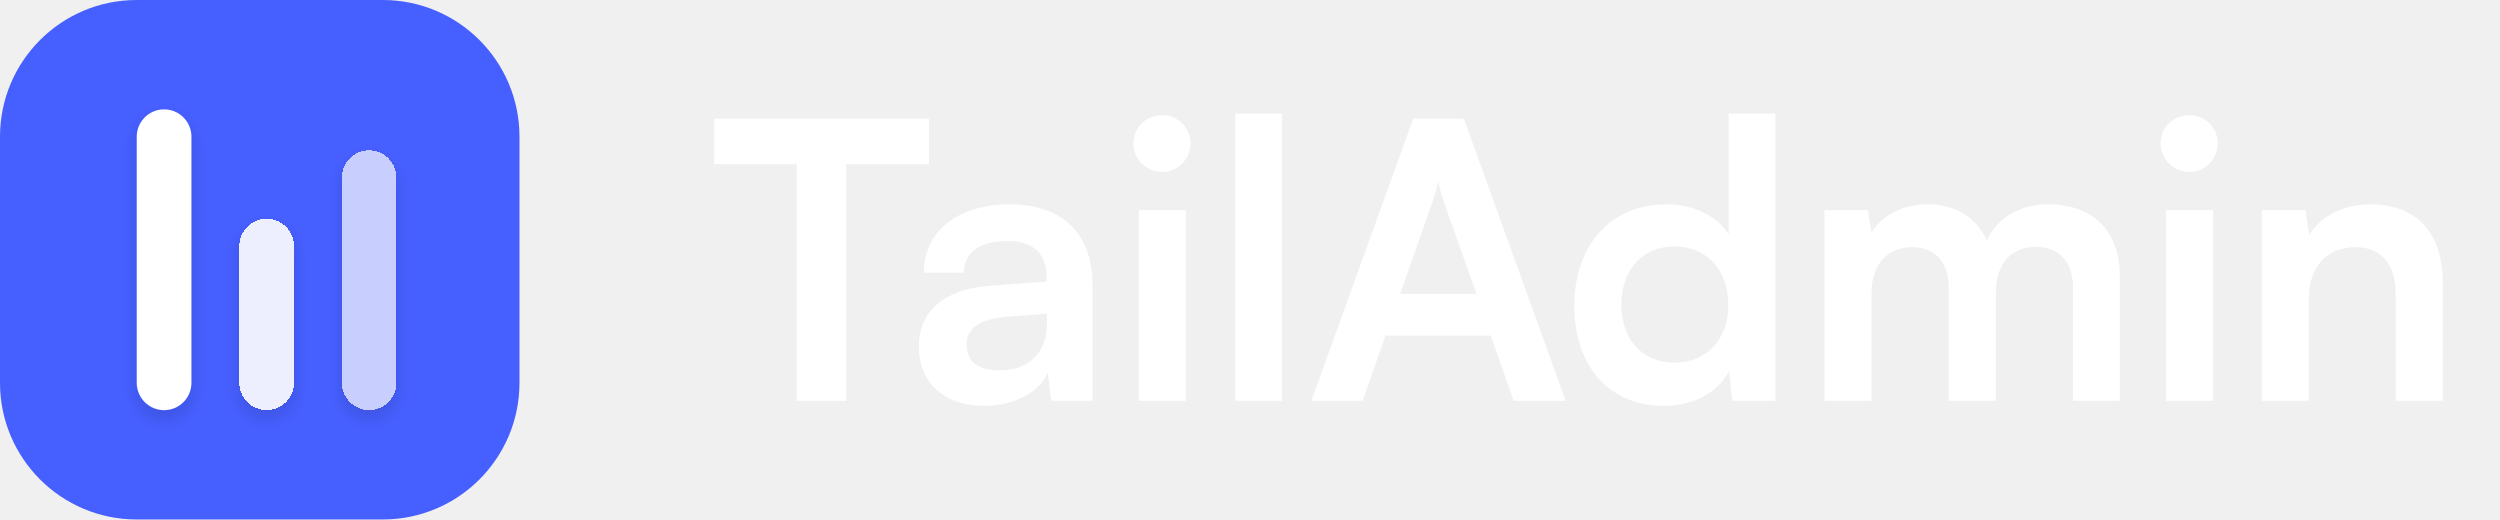
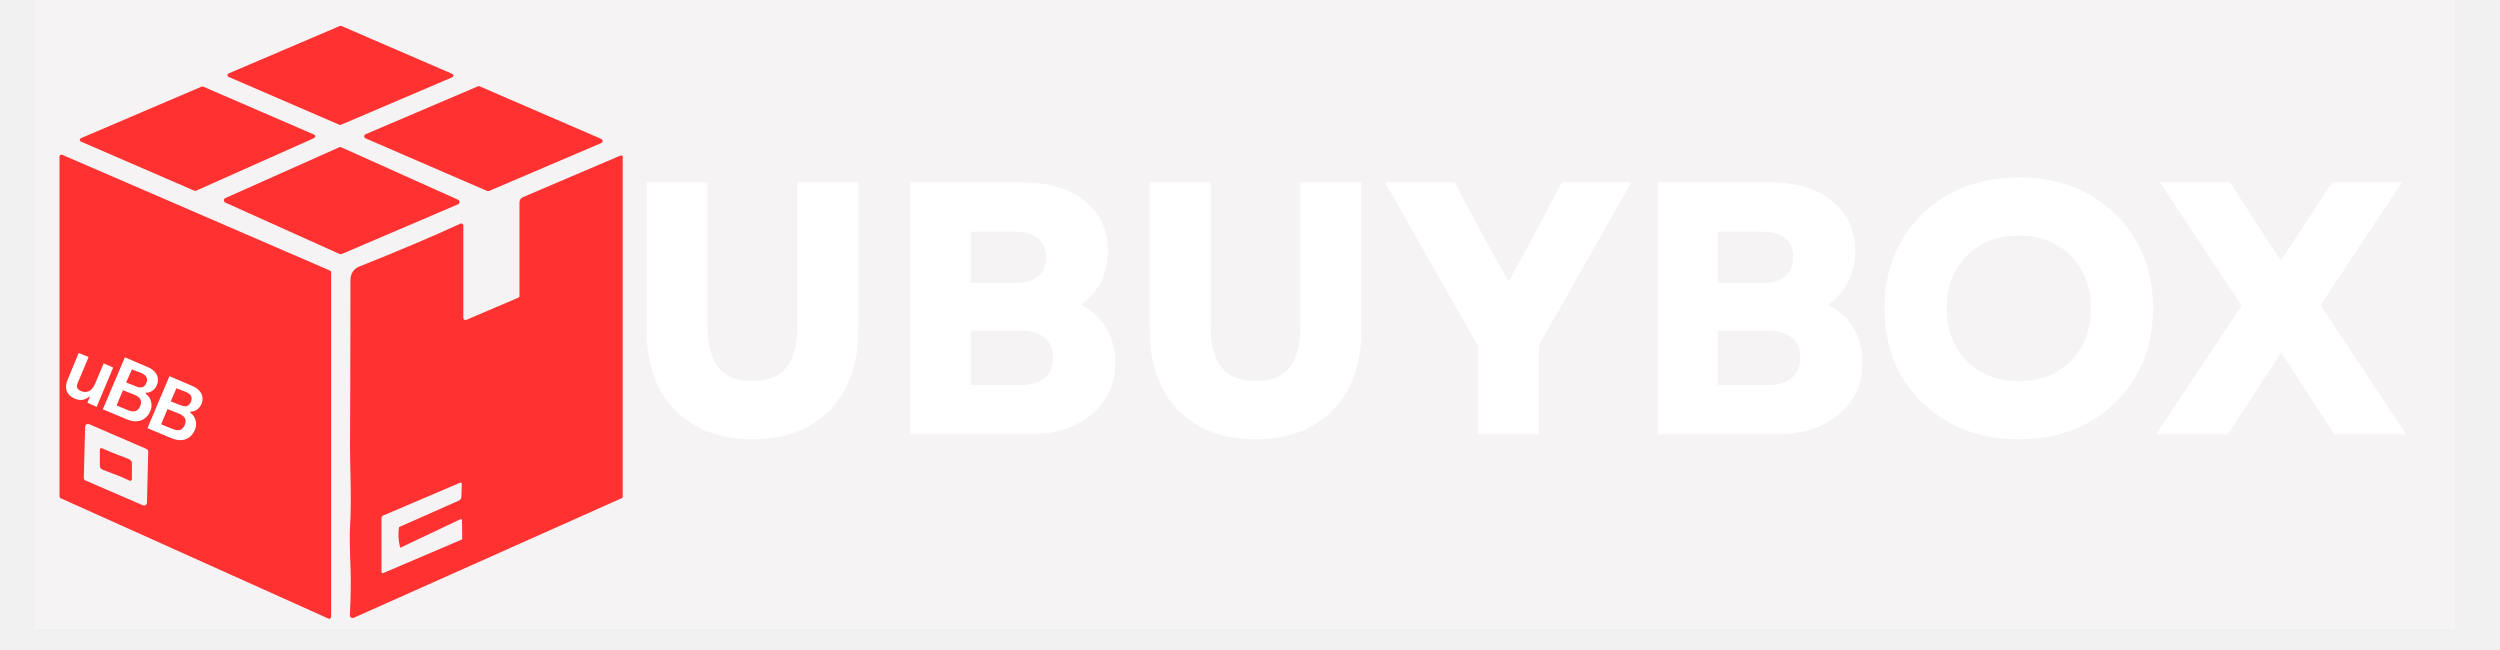
- <svg xmlns="http://www.w3.org/2000/svg" width="154" height="32" viewBox="0 0 154 32" fill="none">
-   <path d="M0 8.421C0 3.77 3.77 0 8.421 0H23.579C28.23 0 32 3.77 32 8.421V23.579C32 28.23 28.23 32 23.579 32H8.421C3.77 32 0 28.23 0 23.579V8.421Z" fill="#465FFF" />
-   <g filter="url(#filter0_d_1608_324)">
-     <path d="M8.424 8.422C8.424 7.491 9.178 6.737 10.108 6.737C11.038 6.737 11.792 7.491 11.792 8.422V23.579C11.792 24.51 11.038 25.264 10.108 25.264C9.178 25.264 8.424 24.51 8.424 23.579V8.422Z" fill="white" />
+ <svg xmlns="http://www.w3.org/2000/svg" width="154" zoomAndPan="magnify" viewBox="0 0 115.5 30" height="40" preserveAspectRatio="xMidYMid meet" version="1.0">
+   <defs>
+     <g />
+     <clipPath id="7ca78c4fdd">
+       <path d="M 1.621 0 L 113.395 0 L 113.395 29.031 L 1.621 29.031 Z M 1.621 0 " clip-rule="nonzero" />
+     </clipPath>
+     <clipPath id="71dd2a020b">
+       <path d="M 10 1.191 L 21 1.191 L 21 6 L 10 6 Z M 10 1.191 " clip-rule="nonzero" />
+     </clipPath>
+     <clipPath id="36b631b42a">
+       <path d="M 2.746 7 L 15.773 7 L 15.773 28.586 L 2.746 28.586 Z M 2.746 7 " clip-rule="nonzero" />
+     </clipPath>
+     <clipPath id="59c066aea1">
+       <path d="M 16 7 L 28.77 7 L 28.77 28.555 L 16 28.555 Z M 16 7 " clip-rule="nonzero" />
+     </clipPath>
+   </defs>
+   <g clip-path="url(#7ca78c4fdd)">
+     <path fill="#ffffff" d="M 1.621 0 L 113.395 0 L 113.395 29.031 L 1.621 29.031 Z M 1.621 0 " fill-opacity="1" fill-rule="nonzero" />
+     <path fill="#f5f3f3" d="M 1.621 0 L 113.395 0 L 113.395 29.031 L 1.621 29.031 Z M 1.621 0 " fill-opacity="1" fill-rule="nonzero" />
  </g>
-   <g filter="url(#filter1_d_1608_324)">
-     <path d="M14.742 15.157C14.742 14.227 15.496 13.473 16.426 13.473C17.357 13.473 18.111 14.227 18.111 15.157V23.578C18.111 24.508 17.357 25.262 16.426 25.262C15.496 25.262 14.742 24.508 14.742 23.578V15.157Z" fill="white" fill-opacity="0.9" shape-rendering="crispEdges" />
+   <g fill="#ffffff" fill-opacity="1">
+     <g transform="translate(28.72849, 19.95755)">
+       <g>
+         <path d="M 6.035 0.34 C 5.027 0.34 4.16 0.137 3.43 -0.27 C 2.695 -0.676 2.133 -1.258 1.734 -2.012 C 1.34 -2.762 1.145 -3.656 1.145 -4.699 L 1.145 -11.535 L 3.961 -11.535 L 3.961 -4.879 C 3.961 -4.023 4.137 -3.387 4.484 -2.969 C 4.824 -2.555 5.344 -2.348 6.035 -2.348 C 6.73 -2.348 7.25 -2.555 7.59 -2.969 C 7.938 -3.387 8.109 -4.023 8.109 -4.879 L 8.109 -11.535 L 10.93 -11.535 L 10.93 -4.699 C 10.93 -3.656 10.734 -2.762 10.336 -2.012 C 9.941 -1.258 9.379 -0.676 8.645 -0.27 C 7.914 0.137 7.047 0.34 6.035 0.34 Z M 6.035 0.117 C 7.008 0.117 7.84 -0.078 8.535 -0.465 C 9.23 -0.852 9.762 -1.402 10.141 -2.117 C 10.516 -2.836 10.707 -3.695 10.707 -4.699 L 10.707 -11.422 L 10.816 -11.422 L 10.816 -11.309 L 8.223 -11.309 L 8.223 -11.422 L 8.336 -11.422 L 8.336 -4.879 C 8.336 -3.969 8.145 -3.285 7.762 -2.824 C 7.375 -2.355 6.801 -2.125 6.035 -2.125 C 5.273 -2.125 4.699 -2.355 4.312 -2.824 C 3.93 -3.285 3.738 -3.969 3.738 -4.879 L 3.738 -11.422 L 3.852 -11.422 L 3.852 -11.309 L 1.258 -11.309 L 1.258 -11.422 L 1.367 -11.422 L 1.367 -4.699 C 1.367 -3.695 1.559 -2.836 1.934 -2.117 C 2.312 -1.402 2.844 -0.852 3.539 -0.465 C 4.234 -0.078 5.066 0.117 6.035 0.117 Z M 6.035 0.117 " />
+       </g>
+     </g>
  </g>
-   <g filter="url(#filter2_d_1608_324)">
-     <path d="M21.055 10.946C21.055 10.016 21.809 9.262 22.739 9.262C23.669 9.262 24.423 10.016 24.423 10.946V23.578C24.423 24.508 23.669 25.262 22.739 25.262C21.809 25.262 21.055 24.508 21.055 23.578V10.946Z" fill="white" fill-opacity="0.7" shape-rendering="crispEdges" />
+   <g fill="#ffffff" fill-opacity="1">
+     <g transform="translate(40.79642, 19.95755)">
+       <g>
+         <path d="M 1.258 0 L 1.258 -11.535 L 6.477 -11.535 C 7.668 -11.535 8.617 -11.246 9.32 -10.676 C 10.035 -10.098 10.391 -9.324 10.391 -8.355 C 10.391 -7.801 10.266 -7.301 10.02 -6.848 C 9.77 -6.395 9.418 -6.039 8.965 -5.777 L 8.91 -5.875 L 8.953 -5.977 C 9.52 -5.727 9.957 -5.359 10.27 -4.875 C 10.578 -4.387 10.734 -3.828 10.734 -3.199 C 10.734 -2.531 10.562 -1.953 10.227 -1.453 C 9.887 -0.957 9.418 -0.574 8.816 -0.297 C 8.219 -0.023 7.527 0.113 6.738 0.113 L 1.258 0.113 Z M 1.484 0 L 1.371 0 L 1.371 -0.113 L 6.738 -0.113 C 7.496 -0.113 8.156 -0.242 8.723 -0.5 C 9.285 -0.758 9.727 -1.121 10.039 -1.582 C 10.352 -2.039 10.508 -2.578 10.508 -3.199 C 10.508 -3.785 10.367 -4.305 10.078 -4.754 C 9.793 -5.203 9.387 -5.539 8.863 -5.77 L 8.66 -5.859 L 8.852 -5.973 C 9.27 -6.211 9.594 -6.539 9.82 -6.957 C 10.051 -7.375 10.168 -7.84 10.168 -8.355 C 10.168 -9.254 9.84 -9.969 9.18 -10.504 C 8.516 -11.039 7.613 -11.309 6.477 -11.309 L 1.371 -11.309 L 1.371 -11.422 L 1.484 -11.422 Z M 3.934 -2.168 L 6.348 -2.168 C 6.832 -2.168 7.203 -2.277 7.465 -2.5 C 7.723 -2.719 7.852 -3.027 7.852 -3.426 C 7.852 -3.828 7.723 -4.137 7.465 -4.352 C 7.203 -4.574 6.832 -4.684 6.348 -4.684 L 3.934 -4.684 L 3.934 -4.797 L 4.043 -4.797 L 4.043 -2.055 L 3.934 -2.055 Z M 3.82 -1.945 L 3.82 -4.91 L 6.348 -4.91 C 6.887 -4.91 7.309 -4.781 7.609 -4.523 C 7.918 -4.262 8.074 -3.895 8.074 -3.426 C 8.074 -2.957 7.918 -2.59 7.609 -2.328 C 7.309 -2.07 6.887 -1.945 6.348 -1.945 Z M 3.934 -6.883 L 6.086 -6.883 C 6.559 -6.883 6.918 -6.988 7.164 -7.199 C 7.402 -7.406 7.523 -7.699 7.523 -8.078 C 7.523 -8.453 7.402 -8.746 7.164 -8.945 C 6.918 -9.152 6.559 -9.254 6.086 -9.254 L 3.934 -9.254 L 3.934 -9.367 L 4.043 -9.367 L 4.043 -6.77 L 3.934 -6.77 Z M 3.82 -6.66 L 3.82 -9.477 L 6.086 -9.477 C 6.613 -9.477 7.02 -9.359 7.309 -9.117 C 7.602 -8.871 7.75 -8.523 7.75 -8.078 C 7.75 -7.629 7.602 -7.281 7.309 -7.027 C 7.023 -6.781 6.613 -6.66 6.086 -6.66 Z M 3.82 -6.66 " />
+       </g>
+     </g>
  </g>
-   <path d="M44 10.115H49.089V24.691H52.132V10.115H57.221V7.309H44V10.115Z" fill="white" />
-   <path d="M60.617 25C62.448 25 64.042 24.168 64.541 22.955L64.755 24.691H67.299V17.558C67.299 14.3 65.349 12.588 62.187 12.588C59.001 12.588 56.908 14.252 56.908 16.797H59.381C59.381 15.56 60.332 14.847 62.044 14.847C63.518 14.847 64.47 15.489 64.47 17.082V17.343L60.95 17.605C58.168 17.819 56.599 19.174 56.599 21.338C56.599 23.549 58.121 25 60.617 25ZM61.569 22.812C60.261 22.812 59.547 22.289 59.547 21.219C59.547 20.268 60.237 19.674 62.044 19.507L64.493 19.317V19.935C64.493 21.742 63.352 22.812 61.569 22.812Z" fill="white" />
-   <path d="M71.6 10.591C72.551 10.591 73.335 9.806 73.335 8.831C73.335 7.856 72.551 7.095 71.6 7.095C70.601 7.095 69.816 7.856 69.816 8.831C69.816 9.806 70.601 10.591 71.6 10.591ZM70.149 24.691H73.05V12.944H70.149V24.691Z" fill="white" />
-   <path d="M78.972 24.691V7H76.095V24.691H78.972Z" fill="white" />
-   <path d="M83.941 24.691L85.344 20.672H91.835L93.238 24.691H96.448L90.171 7.309H87.056L80.778 24.691H83.941ZM88.221 12.493C88.387 12.017 88.53 11.494 88.601 11.161C88.649 11.518 88.815 12.041 88.958 12.493L90.955 18.104H86.247L88.221 12.493Z" fill="white" />
-   <path d="M102.493 25C104.276 25 105.798 24.215 106.511 22.86L106.701 24.691H109.364V7H106.487V14.443C105.75 13.277 104.3 12.588 102.659 12.588C99.116 12.588 96.976 15.203 96.976 18.865C96.976 22.503 99.092 25 102.493 25ZM103.135 22.337C101.113 22.337 99.877 20.863 99.877 18.77C99.877 16.678 101.113 15.18 103.135 15.18C105.156 15.18 106.464 16.654 106.464 18.77C106.464 20.886 105.156 22.337 103.135 22.337Z" fill="white" />
-   <path d="M115.289 24.691V18.033C115.289 16.131 116.406 15.227 117.785 15.227C119.164 15.227 120.044 16.107 120.044 17.748V24.691H122.945V18.033C122.945 16.107 124.015 15.203 125.418 15.203C126.797 15.203 127.701 16.083 127.701 17.771V24.691H130.578V17.011C130.578 14.3 129.008 12.588 126.155 12.588C124.372 12.588 122.993 13.468 122.398 14.823C121.78 13.468 120.543 12.588 118.76 12.588C117.072 12.588 115.883 13.349 115.289 14.324L115.051 12.944H112.388V24.691H115.289Z" fill="white" />
-   <path d="M134.876 10.591C135.827 10.591 136.612 9.806 136.612 8.831C136.612 7.856 135.827 7.095 134.876 7.095C133.877 7.095 133.093 7.856 133.093 8.831C133.093 9.806 133.877 10.591 134.876 10.591ZM133.426 24.691H136.327V12.944H133.426V24.691Z" fill="white" />
-   <path d="M142.225 24.691V18.366C142.225 16.464 143.318 15.227 145.102 15.227C146.6 15.227 147.575 16.178 147.575 18.152V24.691H150.476V17.462C150.476 14.419 148.954 12.588 146.005 12.588C144.412 12.588 142.985 13.277 142.248 14.466L142.011 12.944H139.324V24.691H142.225Z" fill="white" />
-   <defs>
-     <filter id="filter0_d_1608_324" x="7.424" y="6.237" width="5.368" height="20.526" filterUnits="userSpaceOnUse" color-interpolation-filters="sRGB">
-       <feFlood flood-opacity="0" result="BackgroundImageFix" />
-       <feColorMatrix in="SourceAlpha" type="matrix" values="0 0 0 0 0 0 0 0 0 0 0 0 0 0 0 0 0 0 127 0" result="hardAlpha" />
-       <feOffset dy="0.5" />
-       <feGaussianBlur stdDeviation="0.5" />
-       <feComposite in2="hardAlpha" operator="out" />
-       <feColorMatrix type="matrix" values="0 0 0 0 0 0 0 0 0 0 0 0 0 0 0 0 0 0 0.12 0" />
-       <feBlend mode="normal" in2="BackgroundImageFix" result="effect1_dropShadow_1608_324" />
-       <feBlend mode="normal" in="SourceGraphic" in2="effect1_dropShadow_1608_324" result="shape" />
-     </filter>
-     <filter id="filter1_d_1608_324" x="13.742" y="12.973" width="5.368" height="13.79" filterUnits="userSpaceOnUse" color-interpolation-filters="sRGB">
-       <feFlood flood-opacity="0" result="BackgroundImageFix" />
-       <feColorMatrix in="SourceAlpha" type="matrix" values="0 0 0 0 0 0 0 0 0 0 0 0 0 0 0 0 0 0 127 0" result="hardAlpha" />
-       <feOffset dy="0.5" />
-       <feGaussianBlur stdDeviation="0.5" />
-       <feComposite in2="hardAlpha" operator="out" />
-       <feColorMatrix type="matrix" values="0 0 0 0 0 0 0 0 0 0 0 0 0 0 0 0 0 0 0.12 0" />
-       <feBlend mode="normal" in2="BackgroundImageFix" result="effect1_dropShadow_1608_324" />
-       <feBlend mode="normal" in="SourceGraphic" in2="effect1_dropShadow_1608_324" result="shape" />
-     </filter>
-     <filter id="filter2_d_1608_324" x="20.055" y="8.762" width="5.368" height="18" filterUnits="userSpaceOnUse" color-interpolation-filters="sRGB">
-       <feFlood flood-opacity="0" result="BackgroundImageFix" />
-       <feColorMatrix in="SourceAlpha" type="matrix" values="0 0 0 0 0 0 0 0 0 0 0 0 0 0 0 0 0 0 127 0" result="hardAlpha" />
-       <feOffset dy="0.5" />
-       <feGaussianBlur stdDeviation="0.5" />
-       <feComposite in2="hardAlpha" operator="out" />
-       <feColorMatrix type="matrix" values="0 0 0 0 0 0 0 0 0 0 0 0 0 0 0 0 0 0 0.12 0" />
-       <feBlend mode="normal" in2="BackgroundImageFix" result="effect1_dropShadow_1608_324" />
-       <feBlend mode="normal" in="SourceGraphic" in2="effect1_dropShadow_1608_324" result="shape" />
-     </filter>
-   </defs>
+   <g fill="#ffffff" fill-opacity="1">
+     <g transform="translate(51.96736, 19.95755)">
+       <g>
+         <path d="M 6.035 0.34 C 5.027 0.34 4.16 0.137 3.43 -0.27 C 2.695 -0.676 2.133 -1.258 1.734 -2.012 C 1.34 -2.762 1.145 -3.656 1.145 -4.699 L 1.145 -11.535 L 3.961 -11.535 L 3.961 -4.879 C 3.961 -4.023 4.137 -3.387 4.484 -2.969 C 4.824 -2.555 5.344 -2.348 6.035 -2.348 C 6.73 -2.348 7.25 -2.555 7.59 -2.969 C 7.938 -3.387 8.109 -4.023 8.109 -4.879 L 8.109 -11.535 L 10.93 -11.535 L 10.93 -4.699 C 10.93 -3.656 10.734 -2.762 10.336 -2.012 C 9.941 -1.258 9.379 -0.676 8.645 -0.27 C 7.914 0.137 7.047 0.34 6.035 0.34 Z M 6.035 0.117 C 7.008 0.117 7.84 -0.078 8.535 -0.465 C 9.23 -0.852 9.762 -1.402 10.141 -2.117 C 10.516 -2.836 10.707 -3.695 10.707 -4.699 L 10.707 -11.422 L 10.816 -11.422 L 10.816 -11.309 L 8.223 -11.309 L 8.223 -11.422 L 8.336 -11.422 L 8.336 -4.879 C 8.336 -3.969 8.145 -3.285 7.762 -2.824 C 7.375 -2.355 6.801 -2.125 6.035 -2.125 C 5.273 -2.125 4.699 -2.355 4.312 -2.824 C 3.93 -3.285 3.738 -3.969 3.738 -4.879 L 3.738 -11.422 L 3.852 -11.422 L 3.852 -11.309 L 1.258 -11.309 L 1.258 -11.422 L 1.367 -11.422 L 1.367 -4.699 C 1.367 -3.695 1.559 -2.836 1.934 -2.117 C 2.312 -1.402 2.844 -0.852 3.539 -0.465 C 4.234 -0.078 5.066 0.117 6.035 0.117 Z M 6.035 0.117 " />
+       </g>
+     </g>
+   </g>
+   <g fill="#ffffff" fill-opacity="1">
+     <g transform="translate(64.03529, 19.95755)">
+       <g>
+         <path d="M 4.246 0 L 4.246 -3.996 L 4.355 -3.996 L 4.258 -3.941 L -0.047 -11.535 L 3.168 -11.535 L 4.617 -8.832 L 5.762 -6.762 L 5.66 -6.707 L 5.562 -6.758 L 6.688 -8.832 L 8.125 -11.535 L 11.336 -11.535 L 7.047 -3.977 L 6.949 -4.031 L 7.062 -4.031 L 7.062 0.113 L 4.246 0.113 Z M 4.469 0 L 4.355 0 L 4.355 -0.113 L 6.949 -0.113 L 6.949 0 L 6.84 0 L 6.84 -4.059 L 11.047 -11.477 L 11.145 -11.422 L 11.145 -11.309 L 8.191 -11.309 L 8.191 -11.422 L 8.289 -11.367 L 6.887 -8.723 L 5.664 -6.473 L 4.422 -8.727 L 3 -11.367 L 3.102 -11.422 L 3.102 -11.309 L 0.148 -11.309 L 0.148 -11.422 L 0.246 -11.477 L 4.469 -4.027 Z M 4.469 0 " />
+       </g>
+     </g>
+   </g>
+   <g fill="#ffffff" fill-opacity="1">
+     <g transform="translate(75.32043, 19.95755)">
+       <g>
+         <path d="M 1.258 0 L 1.258 -11.535 L 6.477 -11.535 C 7.668 -11.535 8.617 -11.246 9.32 -10.676 C 10.035 -10.098 10.391 -9.324 10.391 -8.355 C 10.391 -7.801 10.266 -7.301 10.02 -6.848 C 9.77 -6.395 9.418 -6.039 8.965 -5.777 L 8.91 -5.875 L 8.953 -5.977 C 9.52 -5.727 9.957 -5.359 10.27 -4.875 C 10.578 -4.387 10.734 -3.828 10.734 -3.199 C 10.734 -2.531 10.562 -1.953 10.227 -1.453 C 9.887 -0.957 9.418 -0.574 8.816 -0.297 C 8.219 -0.023 7.527 0.113 6.738 0.113 L 1.258 0.113 Z M 1.484 0 L 1.371 0 L 1.371 -0.113 L 6.738 -0.113 C 7.496 -0.113 8.156 -0.242 8.723 -0.5 C 9.285 -0.758 9.727 -1.121 10.039 -1.582 C 10.352 -2.039 10.508 -2.578 10.508 -3.199 C 10.508 -3.785 10.367 -4.305 10.078 -4.754 C 9.793 -5.203 9.387 -5.539 8.863 -5.77 L 8.66 -5.859 L 8.852 -5.973 C 9.27 -6.211 9.594 -6.539 9.82 -6.957 C 10.051 -7.375 10.168 -7.84 10.168 -8.355 C 10.168 -9.254 9.84 -9.969 9.18 -10.504 C 8.516 -11.039 7.613 -11.309 6.477 -11.309 L 1.371 -11.309 L 1.371 -11.422 L 1.484 -11.422 Z M 3.934 -2.168 L 6.348 -2.168 C 6.832 -2.168 7.203 -2.277 7.465 -2.5 C 7.723 -2.719 7.852 -3.027 7.852 -3.426 C 7.852 -3.828 7.723 -4.137 7.465 -4.352 C 7.203 -4.574 6.832 -4.684 6.348 -4.684 L 3.934 -4.684 L 3.934 -4.797 L 4.043 -4.797 L 4.043 -2.055 L 3.934 -2.055 Z M 3.82 -1.945 L 3.82 -4.91 L 6.348 -4.91 C 6.887 -4.91 7.309 -4.781 7.609 -4.523 C 7.918 -4.262 8.074 -3.895 8.074 -3.426 C 8.074 -2.957 7.918 -2.59 7.609 -2.328 C 7.309 -2.07 6.887 -1.945 6.348 -1.945 Z M 3.934 -6.883 L 6.086 -6.883 C 6.559 -6.883 6.918 -6.988 7.164 -7.199 C 7.402 -7.406 7.523 -7.699 7.523 -8.078 C 7.523 -8.453 7.402 -8.746 7.164 -8.945 C 6.918 -9.152 6.559 -9.254 6.086 -9.254 L 3.934 -9.254 L 3.934 -9.367 L 4.043 -9.367 L 4.043 -6.77 L 3.934 -6.77 Z M 3.82 -6.66 L 3.82 -9.477 L 6.086 -9.477 C 6.613 -9.477 7.02 -9.359 7.309 -9.117 C 7.602 -8.871 7.75 -8.523 7.75 -8.078 C 7.75 -7.629 7.602 -7.281 7.309 -7.027 C 7.023 -6.781 6.613 -6.66 6.086 -6.66 Z M 3.82 -6.66 " />
+       </g>
+     </g>
+   </g>
+   <g fill="#ffffff" fill-opacity="1">
+     <g transform="translate(86.47507, 19.95755)">
+       <g>
+         <path d="M 6.789 0.34 C 5.582 0.34 4.512 0.082 3.578 -0.434 C 2.641 -0.949 1.906 -1.66 1.379 -2.57 C 0.852 -3.48 0.59 -4.527 0.59 -5.711 C 0.59 -6.895 0.852 -7.941 1.379 -8.852 C 1.906 -9.762 2.641 -10.473 3.578 -10.988 C 4.512 -11.504 5.582 -11.762 6.789 -11.762 C 8.004 -11.762 9.078 -11.504 10.008 -10.988 C 10.938 -10.473 11.672 -9.762 12.203 -8.852 C 12.734 -7.941 13 -6.895 13 -5.711 C 13 -4.527 12.734 -3.48 12.203 -2.57 C 11.672 -1.66 10.938 -0.949 10.008 -0.434 C 9.078 0.082 8.004 0.34 6.789 0.34 Z M 6.789 0.117 C 7.965 0.117 9 -0.133 9.898 -0.629 C 10.793 -1.125 11.496 -1.809 12.008 -2.684 C 12.523 -3.559 12.777 -4.566 12.777 -5.711 C 12.777 -6.855 12.523 -7.863 12.008 -8.738 C 11.496 -9.613 10.793 -10.297 9.898 -10.793 C 9 -11.289 7.965 -11.539 6.789 -11.539 C 5.621 -11.539 4.586 -11.289 3.684 -10.793 C 2.785 -10.297 2.078 -9.613 1.574 -8.738 C 1.066 -7.863 0.812 -6.855 0.812 -5.711 C 0.812 -4.566 1.066 -3.559 1.574 -2.684 C 2.078 -1.809 2.785 -1.125 3.684 -0.629 C 4.586 -0.133 5.621 0.117 6.789 0.117 Z M 3.457 -5.711 C 3.457 -5.047 3.598 -4.461 3.883 -3.953 C 4.168 -3.449 4.559 -3.059 5.055 -2.773 C 5.555 -2.488 6.133 -2.348 6.789 -2.348 C 7.453 -2.348 8.035 -2.488 8.535 -2.773 C 9.035 -3.059 9.422 -3.449 9.699 -3.953 C 9.98 -4.461 10.117 -5.043 10.117 -5.711 C 10.117 -6.375 9.98 -6.961 9.699 -7.469 C 9.422 -7.973 9.035 -8.363 8.535 -8.648 C 8.035 -8.934 7.453 -9.074 6.789 -9.074 C 6.133 -9.074 5.555 -8.934 5.055 -8.648 C 4.559 -8.363 4.168 -7.973 3.883 -7.465 C 3.598 -6.961 3.457 -6.375 3.457 -5.711 Z M 3.234 -5.711 C 3.234 -6.414 3.383 -7.039 3.688 -7.578 C 3.992 -8.117 4.41 -8.539 4.945 -8.844 C 5.48 -9.145 6.094 -9.297 6.789 -9.297 C 7.492 -9.297 8.113 -9.145 8.645 -8.844 C 9.18 -8.539 9.598 -8.117 9.895 -7.574 C 10.195 -7.035 10.344 -6.414 10.344 -5.711 C 10.344 -5.008 10.195 -4.383 9.895 -3.844 C 9.598 -3.305 9.18 -2.883 8.645 -2.578 C 8.113 -2.273 7.492 -2.125 6.789 -2.125 C 6.094 -2.125 5.48 -2.273 4.945 -2.578 C 4.41 -2.883 3.992 -3.305 3.688 -3.844 C 3.383 -4.383 3.234 -5.004 3.234 -5.711 Z M 3.234 -5.711 " />
+       </g>
+     </g>
+   </g>
+   <g fill="#ffffff" fill-opacity="1">
+     <g transform="translate(99.37437, 19.95755)">
+       <g>
+         <path d="M 0.348 -0.062 L 4.23 -5.902 L 4.324 -5.84 L 4.23 -5.777 L 0.41 -11.535 L 3.652 -11.535 L 5.055 -9.359 L 6.098 -7.781 L 6.004 -7.719 L 5.91 -7.777 L 8.375 -11.535 L 11.598 -11.535 L 7.793 -5.797 L 7.703 -5.859 L 7.793 -5.918 L 11.793 0.113 L 8.473 0.113 L 6.871 -2.355 L 5.926 -3.805 L 6.02 -3.867 L 6.113 -3.805 L 5.152 -2.352 L 3.551 0.113 L 0.23 0.113 Z M 0.535 0.062 L 0.441 0 L 0.441 -0.113 L 3.492 -0.113 L 3.492 0 L 3.398 -0.062 L 4.965 -2.477 L 6.02 -4.07 L 7.062 -2.477 L 8.629 -0.062 L 8.535 0 L 8.535 -0.113 L 11.586 -0.113 L 11.586 0 L 11.492 0.062 L 7.566 -5.859 L 11.297 -11.484 L 11.387 -11.422 L 11.387 -11.309 L 8.434 -11.309 L 8.434 -11.422 L 8.527 -11.359 L 6.004 -7.512 L 4.867 -9.238 L 3.496 -11.359 L 3.59 -11.422 L 3.59 -11.309 L 0.621 -11.309 L 0.621 -11.422 L 0.715 -11.484 L 4.457 -5.84 Z M 0.535 0.062 " />
+       </g>
+     </g>
+   </g>
+   <g fill="#ffffff" fill-opacity="1">
+     <g transform="translate(28.72849, 19.95755)">
+       <g>
+         <path d="M 6.031 0.234 C 5.039 0.234 4.191 0.035 3.484 -0.359 C 2.773 -0.766 2.223 -1.332 1.828 -2.062 C 1.441 -2.801 1.25 -3.68 1.25 -4.703 L 1.25 -11.422 L 3.844 -11.422 L 3.844 -4.875 C 3.844 -3.113 4.57 -2.234 6.031 -2.234 C 7.488 -2.234 8.219 -3.113 8.219 -4.875 L 8.219 -11.422 L 10.812 -11.422 L 10.812 -4.703 C 10.812 -3.68 10.617 -2.801 10.234 -2.062 C 9.848 -1.332 9.297 -0.766 8.578 -0.359 C 7.867 0.035 7.02 0.234 6.031 0.234 Z M 6.031 0.234 " />
+       </g>
+     </g>
+   </g>
+   <g fill="#ffffff" fill-opacity="1">
+     <g transform="translate(40.79642, 19.95755)">
+       <g>
+         <path d="M 1.375 0 L 1.375 -11.422 L 6.469 -11.422 C 7.633 -11.422 8.562 -11.141 9.25 -10.578 C 9.938 -10.023 10.281 -9.285 10.281 -8.359 C 10.281 -7.816 10.16 -7.328 9.922 -6.891 C 9.68 -6.461 9.344 -6.125 8.906 -5.875 C 9.445 -5.633 9.867 -5.281 10.172 -4.812 C 10.473 -4.344 10.625 -3.805 10.625 -3.203 C 10.625 -2.555 10.457 -1.992 10.125 -1.516 C 9.801 -1.035 9.348 -0.66 8.766 -0.391 C 8.18 -0.129 7.504 0 6.734 0 Z M 3.938 -2.062 L 6.344 -2.062 C 6.852 -2.062 7.25 -2.176 7.531 -2.406 C 7.812 -2.645 7.953 -2.984 7.953 -3.422 C 7.953 -3.859 7.812 -4.195 7.531 -4.438 C 7.25 -4.676 6.852 -4.797 6.344 -4.797 L 3.938 -4.797 Z M 3.938 -6.766 L 6.078 -6.766 C 6.578 -6.766 6.961 -6.879 7.234 -7.109 C 7.504 -7.336 7.641 -7.66 7.641 -8.078 C 7.641 -8.484 7.504 -8.797 7.234 -9.016 C 6.961 -9.242 6.578 -9.359 6.078 -9.359 L 3.938 -9.359 Z M 3.938 -6.766 " />
+       </g>
+     </g>
+   </g>
+   <g fill="#ffffff" fill-opacity="1">
+     <g transform="translate(51.96736, 19.95755)">
+       <g>
+         <path d="M 6.031 0.234 C 5.039 0.234 4.191 0.035 3.484 -0.359 C 2.773 -0.766 2.223 -1.332 1.828 -2.062 C 1.441 -2.801 1.25 -3.68 1.25 -4.703 L 1.25 -11.422 L 3.844 -11.422 L 3.844 -4.875 C 3.844 -3.113 4.57 -2.234 6.031 -2.234 C 7.488 -2.234 8.219 -3.113 8.219 -4.875 L 8.219 -11.422 L 10.812 -11.422 L 10.812 -4.703 C 10.812 -3.68 10.617 -2.801 10.234 -2.062 C 9.848 -1.332 9.297 -0.766 8.578 -0.359 C 7.867 0.035 7.02 0.234 6.031 0.234 Z M 6.031 0.234 " />
+       </g>
+     </g>
+   </g>
+   <g fill="#ffffff" fill-opacity="1">
+     <g transform="translate(64.03529, 19.95755)">
+       <g>
+         <path d="M 4.359 0 L 4.359 -4 L 0.141 -11.422 L 3.094 -11.422 L 4.516 -8.781 L 5.656 -6.703 L 6.781 -8.781 L 8.188 -11.422 L 11.141 -11.422 L 6.953 -4.031 L 6.953 0 Z M 4.359 0 " />
+       </g>
+     </g>
+   </g>
+   <g fill="#ffffff" fill-opacity="1">
+     <g transform="translate(75.32043, 19.95755)">
+       <g>
+         <path d="M 1.375 0 L 1.375 -11.422 L 6.469 -11.422 C 7.633 -11.422 8.562 -11.141 9.25 -10.578 C 9.938 -10.023 10.281 -9.285 10.281 -8.359 C 10.281 -7.816 10.16 -7.328 9.922 -6.891 C 9.68 -6.461 9.344 -6.125 8.906 -5.875 C 9.445 -5.633 9.867 -5.281 10.172 -4.812 C 10.473 -4.344 10.625 -3.805 10.625 -3.203 C 10.625 -2.555 10.457 -1.992 10.125 -1.516 C 9.801 -1.035 9.348 -0.66 8.766 -0.391 C 8.18 -0.129 7.504 0 6.734 0 Z M 3.938 -2.062 L 6.344 -2.062 C 6.852 -2.062 7.25 -2.176 7.531 -2.406 C 7.812 -2.645 7.953 -2.984 7.953 -3.422 C 7.953 -3.859 7.812 -4.195 7.531 -4.438 C 7.25 -4.676 6.852 -4.797 6.344 -4.797 L 3.938 -4.797 Z M 3.938 -6.766 L 6.078 -6.766 C 6.578 -6.766 6.961 -6.879 7.234 -7.109 C 7.504 -7.336 7.641 -7.66 7.641 -8.078 C 7.641 -8.484 7.504 -8.797 7.234 -9.016 C 6.961 -9.242 6.578 -9.359 6.078 -9.359 L 3.938 -9.359 Z M 3.938 -6.766 " />
+       </g>
+     </g>
+   </g>
+   <g fill="#ffffff" fill-opacity="1">
+     <g transform="translate(86.47507, 19.95755)">
+       <g>
+         <path d="M 6.781 0.234 C 5.602 0.234 4.551 -0.016 3.625 -0.516 C 2.707 -1.023 1.988 -1.727 1.469 -2.625 C 0.957 -3.52 0.703 -4.547 0.703 -5.703 C 0.703 -6.867 0.957 -7.895 1.469 -8.781 C 1.988 -9.676 2.707 -10.375 3.625 -10.875 C 4.551 -11.383 5.602 -11.641 6.781 -11.641 C 7.977 -11.641 9.035 -11.383 9.953 -10.875 C 10.867 -10.375 11.586 -9.676 12.109 -8.781 C 12.629 -7.895 12.891 -6.867 12.891 -5.703 C 12.891 -4.547 12.629 -3.52 12.109 -2.625 C 11.586 -1.727 10.867 -1.023 9.953 -0.516 C 9.035 -0.016 7.977 0.234 6.781 0.234 Z M 3.344 -5.703 C 3.344 -5.023 3.488 -4.422 3.781 -3.891 C 4.07 -3.367 4.477 -2.961 5 -2.672 C 5.52 -2.379 6.113 -2.234 6.781 -2.234 C 7.469 -2.234 8.066 -2.379 8.578 -2.672 C 9.098 -2.961 9.504 -3.367 9.797 -3.891 C 10.086 -4.422 10.234 -5.023 10.234 -5.703 C 10.234 -6.391 10.086 -6.992 9.797 -7.516 C 9.504 -8.035 9.098 -8.441 8.578 -8.734 C 8.066 -9.035 7.469 -9.188 6.781 -9.188 C 6.113 -9.188 5.52 -9.035 5 -8.734 C 4.477 -8.441 4.07 -8.035 3.781 -7.516 C 3.488 -6.992 3.344 -6.391 3.344 -5.703 Z M 3.344 -5.703 " />
+       </g>
+     </g>
+   </g>
+   <g fill="#ffffff" fill-opacity="1">
+     <g transform="translate(99.37437, 19.95755)">
+       <g>
+         <path d="M 0.438 0 L 4.328 -5.844 L 0.625 -11.422 L 3.594 -11.422 L 4.953 -9.297 L 6 -7.719 L 8.438 -11.422 L 11.391 -11.422 L 7.703 -5.859 L 11.578 0 L 8.531 0 L 6.969 -2.422 L 6.016 -3.859 L 5.062 -2.422 L 3.484 0 Z M 0.438 0 " />
+       </g>
+     </g>
+   </g>
+   <g clip-path="url(#71dd2a020b)">
+     <path fill="#ff3131" d="M 15.684 5.766 L 10.559 3.551 C 10.52 3.531 10.496 3.48 10.516 3.438 C 10.527 3.418 10.539 3.406 10.559 3.395 L 15.703 1.199 C 15.727 1.191 15.75 1.191 15.77 1.199 L 20.895 3.414 C 20.934 3.434 20.957 3.484 20.938 3.527 C 20.926 3.547 20.91 3.562 20.895 3.57 L 15.75 5.766 C 15.727 5.773 15.703 5.773 15.684 5.766 Z M 15.684 5.766 " fill-opacity="1" fill-rule="nonzero" />
+   </g>
+   <path fill="#ff3131" d="M 9.391 4.004 L 14.512 6.219 C 14.555 6.234 14.574 6.289 14.555 6.336 C 14.543 6.352 14.527 6.367 14.512 6.379 L 9.055 8.812 C 9.031 8.82 9.008 8.82 8.984 8.812 L 3.742 6.543 C 3.695 6.523 3.676 6.473 3.695 6.426 C 3.703 6.41 3.723 6.391 3.742 6.383 L 9.32 4 C 9.344 3.996 9.367 3.996 9.391 4.004 Z M 9.391 4.004 " fill-opacity="1" fill-rule="nonzero" />
+   <path fill="#ff3131" d="M 27.777 6.609 L 22.59 8.824 C 22.562 8.832 22.535 8.832 22.508 8.824 L 16.887 6.391 C 16.836 6.367 16.809 6.309 16.832 6.258 C 16.844 6.23 16.863 6.215 16.887 6.203 L 22.078 3.988 C 22.102 3.977 22.133 3.977 22.156 3.988 L 27.777 6.418 C 27.832 6.441 27.855 6.5 27.832 6.551 C 27.824 6.578 27.805 6.598 27.777 6.609 Z M 27.777 6.609 " fill-opacity="1" fill-rule="nonzero" />
+   <path fill="#ff3131" d="M 10.41 9.152 L 15.672 6.805 C 15.699 6.793 15.738 6.793 15.766 6.805 L 21.16 9.227 C 21.219 9.254 21.242 9.324 21.219 9.383 C 21.207 9.41 21.184 9.43 21.156 9.441 L 15.781 11.738 C 15.754 11.75 15.719 11.75 15.688 11.734 L 10.41 9.359 C 10.352 9.336 10.328 9.266 10.355 9.207 C 10.367 9.18 10.387 9.16 10.41 9.152 Z M 10.41 9.152 " fill-opacity="1" fill-rule="nonzero" />
+   <g clip-path="url(#36b631b42a)">
+     <path fill="#ff3131" d="M 2.75 22.934 L 2.75 7.23 C 2.75 7.184 2.785 7.145 2.832 7.145 C 2.844 7.145 2.855 7.145 2.867 7.148 L 15.242 12.5 C 15.273 12.516 15.297 12.547 15.297 12.582 L 15.297 28.5 C 15.297 28.547 15.258 28.586 15.211 28.586 C 15.195 28.586 15.184 28.586 15.172 28.578 L 2.801 23.016 C 2.766 23 2.75 22.969 2.75 22.934 Z M 6.848 20.863 C 6.852 20.809 6.816 20.762 6.77 20.742 L 4.113 19.594 C 4.047 19.562 3.973 19.598 3.941 19.66 C 3.938 19.672 3.934 19.691 3.934 19.707 L 3.871 22.078 C 3.871 22.129 3.902 22.18 3.949 22.199 L 6.609 23.348 C 6.676 23.375 6.746 23.344 6.777 23.277 C 6.785 23.262 6.789 23.25 6.789 23.234 Z M 6.848 20.863 " fill-opacity="1" fill-rule="nonzero" />
+   </g>
+   <g clip-path="url(#59c066aea1)">
+     <path fill="#ff3131" d="M 28.801 7.281 L 28.801 22.891 C 28.801 22.945 28.766 22.996 28.715 23.02 L 16.34 28.543 C 16.277 28.566 16.203 28.543 16.176 28.48 C 16.168 28.461 16.164 28.438 16.164 28.418 C 16.207 27.578 16.215 26.902 16.199 26.387 C 16.16 25.332 16.148 24.652 16.172 24.352 C 16.254 23.066 16.16 21.418 16.172 20.352 C 16.18 19.223 16.188 16.762 16.191 12.965 C 16.191 12.641 16.332 12.422 16.602 12.312 C 18.391 11.602 19.949 10.941 21.277 10.332 C 21.32 10.312 21.375 10.332 21.395 10.375 C 21.402 10.391 21.406 10.398 21.406 10.414 L 21.406 14.688 C 21.406 14.742 21.449 14.785 21.504 14.785 C 21.52 14.785 21.531 14.781 21.547 14.777 L 23.961 13.746 C 23.98 13.734 24 13.715 24 13.688 L 24 9.352 C 24 9.246 24.059 9.152 24.16 9.109 L 28.656 7.191 C 28.711 7.168 28.77 7.195 28.793 7.246 C 28.797 7.258 28.801 7.266 28.801 7.281 Z M 21.258 22.301 L 17.695 23.82 C 17.648 23.84 17.625 23.883 17.625 23.93 L 17.625 26.426 C 17.625 26.457 17.648 26.48 17.68 26.48 C 17.688 26.48 17.695 26.48 17.703 26.477 L 21.328 24.93 C 21.348 24.922 21.355 24.906 21.355 24.891 L 21.344 24.035 C 21.344 24.008 21.32 23.984 21.297 23.984 C 21.289 23.984 21.281 23.984 21.273 23.988 L 18.492 25.305 C 18.492 25.309 18.492 25.309 18.488 25.309 C 18.488 25.309 18.488 25.309 18.488 25.305 C 18.406 24.977 18.387 24.66 18.434 24.367 C 18.438 24.355 18.445 24.348 18.453 24.344 L 21.199 23.129 C 21.27 23.098 21.316 23.027 21.316 22.949 L 21.336 22.352 C 21.336 22.32 21.309 22.297 21.277 22.293 C 21.27 22.293 21.262 22.297 21.258 22.301 Z M 21.258 22.301 " fill-opacity="1" fill-rule="nonzero" />
+   </g>
+   <path fill="#ff3131" d="M 5.195 21.875 C 4.945 21.781 4.785 21.719 4.723 21.691 C 4.656 21.656 4.613 21.586 4.613 21.512 L 4.613 20.777 C 4.613 20.734 4.648 20.703 4.688 20.703 C 4.699 20.703 4.711 20.707 4.719 20.711 C 4.977 20.832 5.242 20.941 5.512 21.039 C 5.766 21.133 5.918 21.191 5.98 21.227 C 6.051 21.258 6.094 21.328 6.094 21.402 L 6.094 22.141 C 6.09 22.18 6.059 22.215 6.02 22.215 C 6.008 22.215 5.996 22.211 5.988 22.207 C 5.73 22.082 5.465 21.969 5.195 21.875 Z M 5.195 21.875 " fill-opacity="1" fill-rule="nonzero" />
+   <path fill="#ffffff" d="M 3.445 18.414 C 3.246 18.324 3.125 18.199 3.078 18.043 C 3.027 17.895 3.047 17.719 3.137 17.512 L 3.637 16.305 L 4.094 16.496 L 3.609 17.645 C 3.559 17.758 3.543 17.844 3.562 17.91 C 3.594 17.98 3.656 18.031 3.754 18.074 C 3.883 18.121 4 18.121 4.109 18.074 C 4.215 18.023 4.309 17.91 4.391 17.734 L 4.789 16.789 L 5.23 16.98 L 4.465 18.797 L 4.035 18.605 L 4.152 18.34 L 4.125 18.324 C 4.023 18.402 3.922 18.449 3.816 18.473 C 3.703 18.488 3.582 18.473 3.445 18.414 Z M 3.445 18.414 " fill-opacity="1" fill-rule="nonzero" />
+   <path fill="#ffffff" d="M 4.75 18.91 L 5.77 16.508 L 6.801 16.949 C 6.949 17.008 7.059 17.082 7.141 17.172 C 7.227 17.258 7.277 17.359 7.289 17.465 C 7.305 17.578 7.293 17.688 7.242 17.805 C 7.191 17.914 7.125 17.996 7.035 18.055 C 6.957 18.113 6.859 18.145 6.742 18.145 L 6.727 18.188 C 6.863 18.289 6.949 18.41 6.977 18.559 C 7.016 18.695 7.008 18.836 6.949 18.984 C 6.848 19.211 6.703 19.355 6.508 19.426 C 6.316 19.492 6.086 19.473 5.812 19.352 Z M 6.285 17.848 C 6.508 17.949 6.668 17.902 6.758 17.703 C 6.805 17.594 6.809 17.508 6.77 17.438 C 6.742 17.359 6.668 17.297 6.551 17.246 L 6.094 17.066 L 5.828 17.672 Z M 5.93 18.957 C 6.195 19.062 6.379 19 6.477 18.762 C 6.574 18.527 6.492 18.359 6.227 18.246 L 5.68 18.027 L 5.387 18.734 Z M 5.93 18.957 " fill-opacity="1" fill-rule="nonzero" />
+   <path fill="#ffffff" d="M 6.812 19.781 L 7.828 17.379 L 8.859 17.82 C 9.008 17.879 9.117 17.953 9.199 18.043 C 9.289 18.129 9.336 18.23 9.348 18.336 C 9.367 18.449 9.352 18.559 9.305 18.676 C 9.25 18.785 9.184 18.867 9.098 18.926 C 9.016 18.984 8.918 19.016 8.801 19.016 L 8.785 19.059 C 8.922 19.16 9.008 19.281 9.039 19.43 C 9.074 19.566 9.066 19.707 9.008 19.855 C 8.91 20.082 8.762 20.227 8.566 20.297 C 8.379 20.363 8.145 20.344 7.871 20.223 Z M 8.344 18.719 C 8.57 18.82 8.727 18.773 8.816 18.574 C 8.863 18.465 8.867 18.379 8.832 18.309 C 8.801 18.23 8.727 18.168 8.609 18.117 L 8.152 17.938 L 7.887 18.543 Z M 7.992 19.824 C 8.258 19.934 8.438 19.871 8.535 19.633 C 8.633 19.398 8.551 19.23 8.285 19.117 L 7.738 18.898 L 7.445 19.605 Z M 7.992 19.824 " fill-opacity="1" fill-rule="nonzero" />
</svg>
